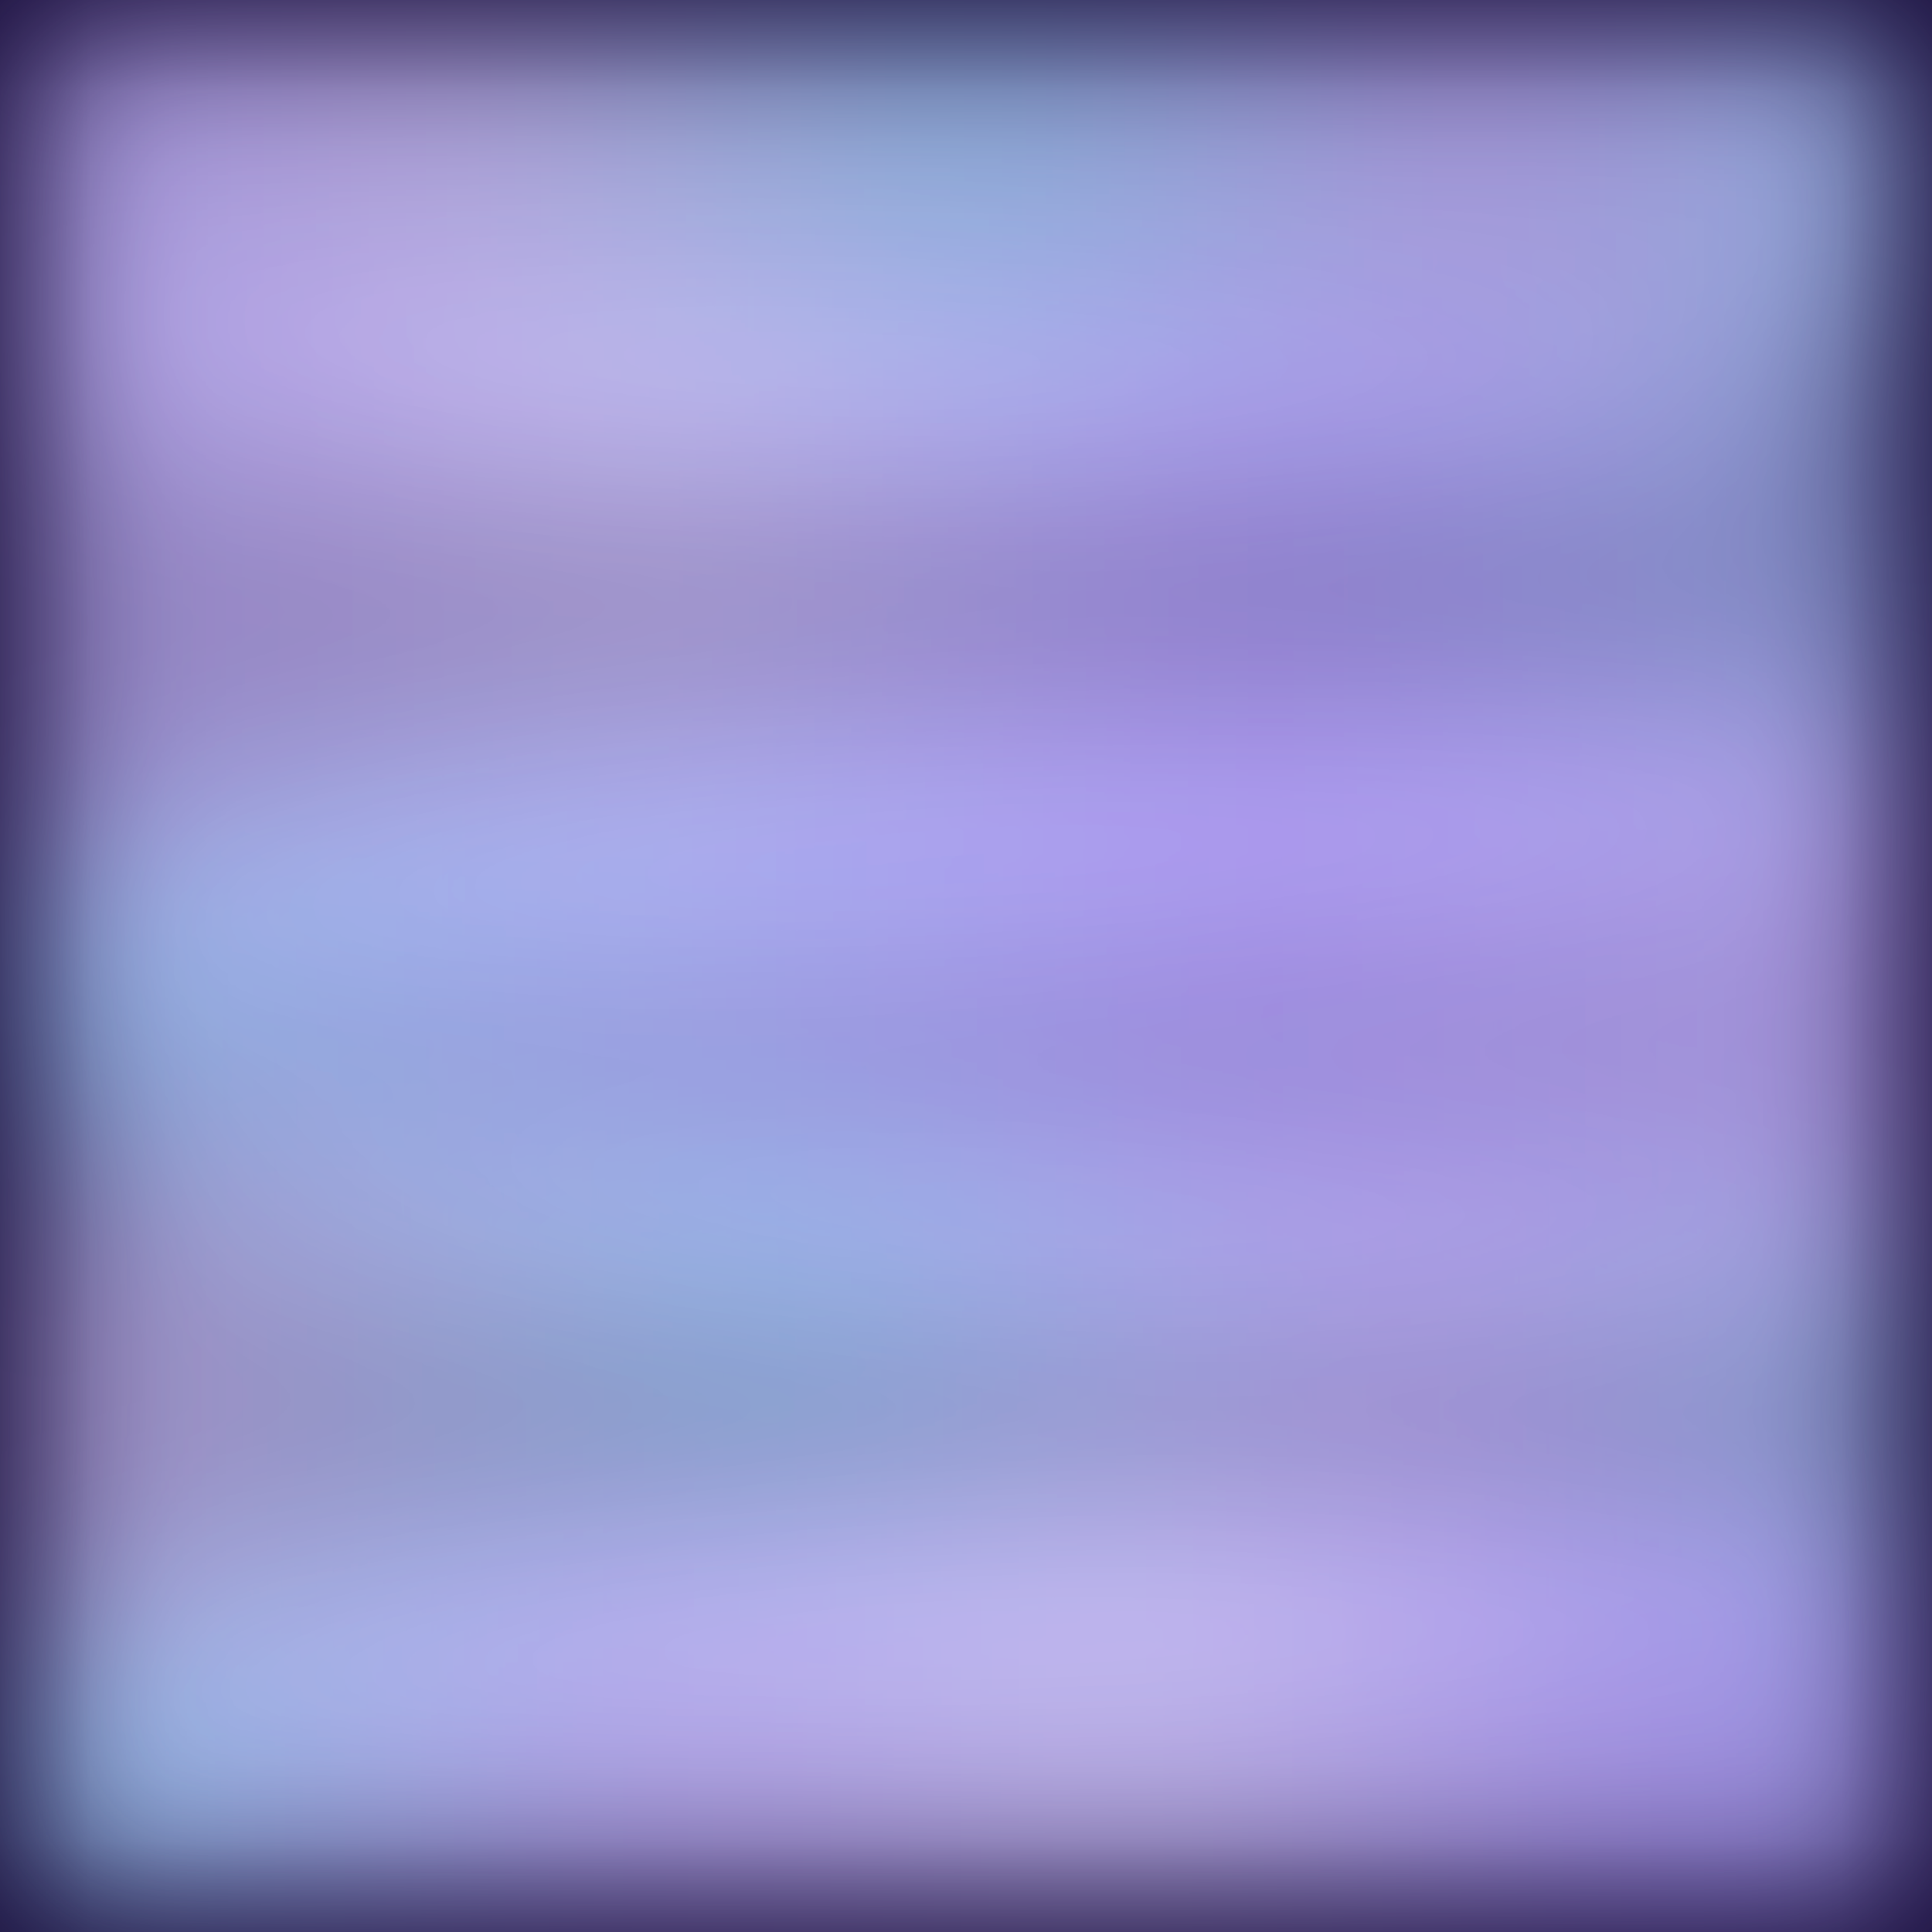
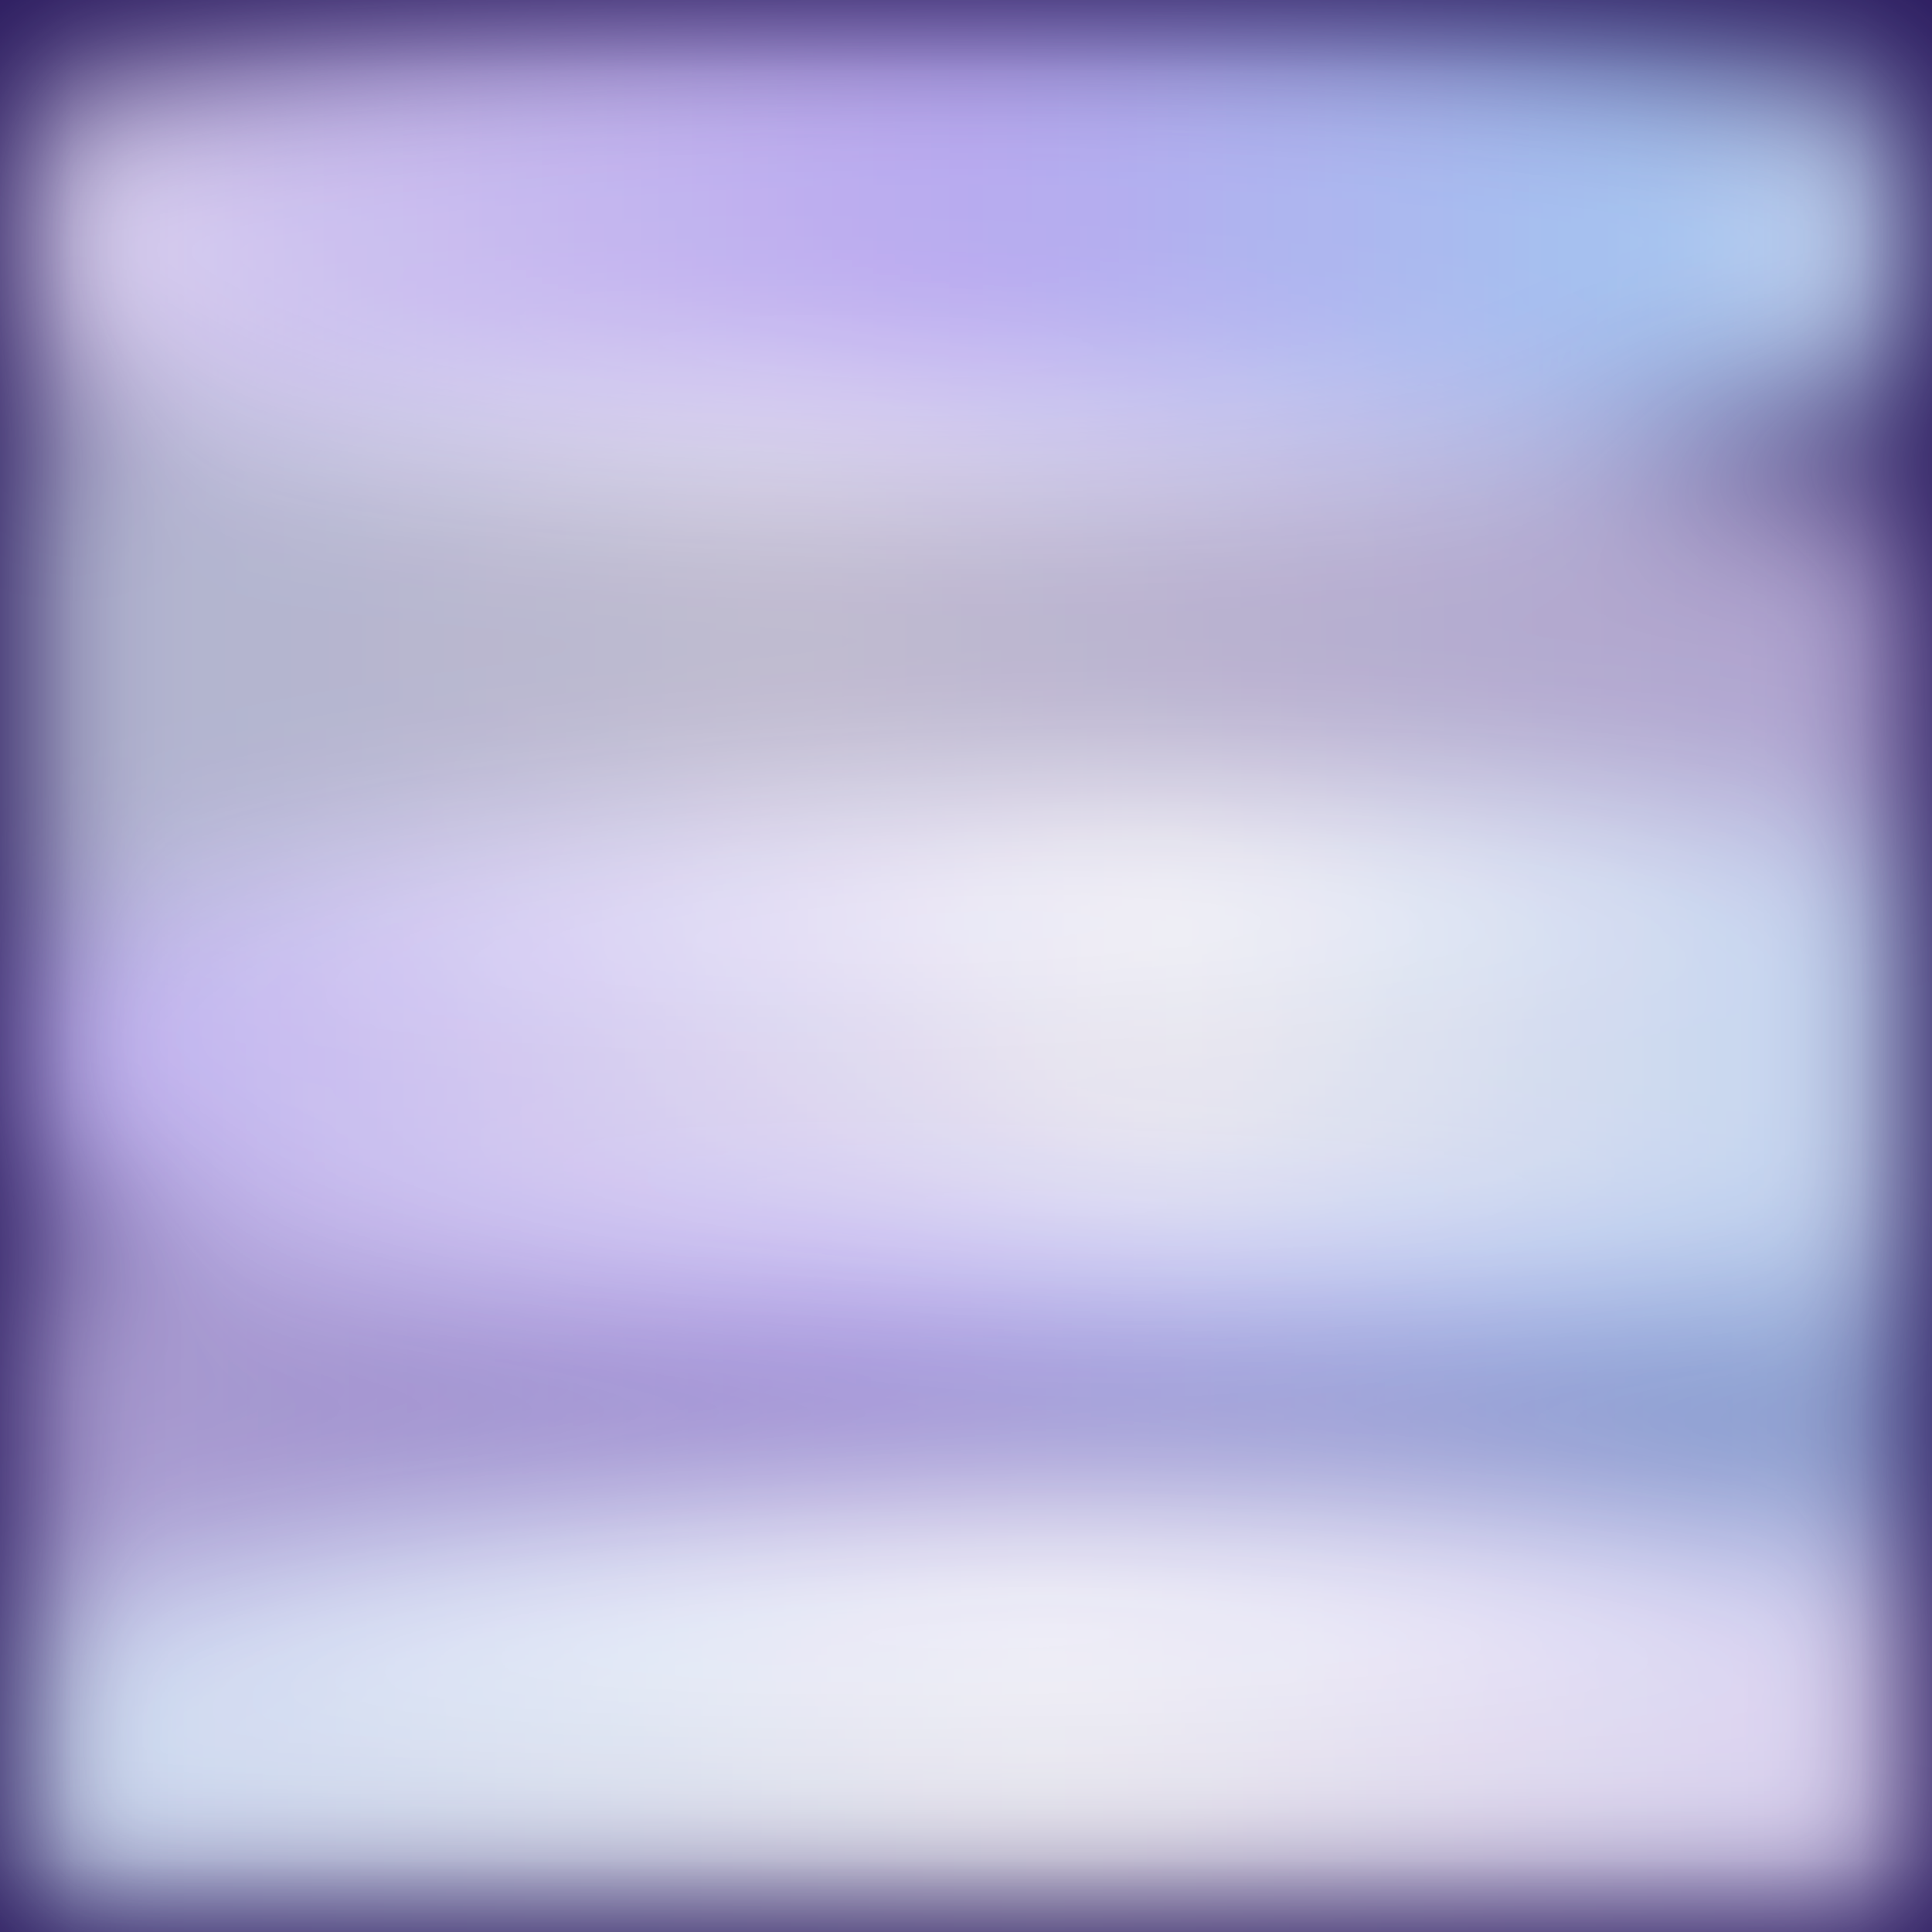
<svg xmlns="http://www.w3.org/2000/svg" width="200" height="200" viewBox="0 0 200 200">
  <defs>
    <linearGradient id="g1" x1="0%" y1="0%" x2="100%" y2="0%">
-       <stop offset="0%" style="stop-color:#b8a5ff;stop-opacity:1" />
-       <stop offset="30%" style="stop-color:#d4c8ff;stop-opacity:1" />
-       <stop offset="50%" style="stop-color:#a8d4ff;stop-opacity:1" />
-       <stop offset="70%" style="stop-color:#c8b8ff;stop-opacity:1" />
-       <stop offset="100%" style="stop-color:#96e0ff;stop-opacity:1" />
+       <stop offset="0%" style="stop-color:#ffffff;stop-opacity:1" />
+       <stop offset="20%" style="stop-color:#e0d4ff;stop-opacity:1" />
+       <stop offset="50%" style="stop-color:#c8b8ff;stop-opacity:1" />
+       <stop offset="80%" style="stop-color:#b0d4ff;stop-opacity:1" />
+       <stop offset="100%" style="stop-color:#ffffff;stop-opacity:1" />
    </linearGradient>
    <linearGradient id="g2" x1="0%" y1="0%" x2="100%" y2="0%">
-       <stop offset="0%" style="stop-color:#96e0ff;stop-opacity:1" />
-       <stop offset="30%" style="stop-color:#c8b8ff;stop-opacity:1" />
-       <stop offset="50%" style="stop-color:#d4c8ff;stop-opacity:1" />
-       <stop offset="70%" style="stop-color:#b8a5ff;stop-opacity:1" />
-       <stop offset="100%" style="stop-color:#a8d4ff;stop-opacity:1" />
+       <stop offset="0%" style="stop-color:#d4e8ff;stop-opacity:1" />
+       <stop offset="50%" style="stop-color:#ffffff;stop-opacity:1" />
+       <stop offset="100%" style="stop-color:#e0d4ff;stop-opacity:1" />
    </linearGradient>
    <linearGradient id="g3" x1="0%" y1="0%" x2="100%" y2="0%">
-       <stop offset="0%" style="stop-color:#a8d4ff;stop-opacity:1" />
-       <stop offset="50%" style="stop-color:#b8a5ff;stop-opacity:1" />
-       <stop offset="100%" style="stop-color:#d4c8ff;stop-opacity:1" />
+       <stop offset="0%" style="stop-color:#c8b8ff;stop-opacity:1" />
+       <stop offset="50%" style="stop-color:#ffffff;stop-opacity:1" />
+       <stop offset="100%" style="stop-color:#b0d4ff;stop-opacity:1" />
    </linearGradient>
    <filter id="blur">
-       <feGaussianBlur in="SourceGraphic" stdDeviation="10" />
+       <feGaussianBlur in="SourceGraphic" stdDeviation="8" />
    </filter>
  </defs>
-   <rect width="200" height="200" fill="#1a0f3d" />
+   <rect width="200" height="200" fill="#2a1a5e" />
  <g filter="url(#blur)">
-     <ellipse cx="100" cy="20" rx="130" ry="30" fill="url(#g1)" opacity="0.8" />
-     <ellipse cx="70" cy="65" rx="150" ry="35" fill="url(#g2)" opacity="0.7" />
-     <ellipse cx="130" cy="105" rx="140" ry="32" fill="url(#g3)" opacity="0.8" />
-     <ellipse cx="80" cy="150" rx="160" ry="30" fill="url(#g1)" opacity="0.7" />
-     <ellipse cx="120" cy="190" rx="140" ry="35" fill="url(#g2)" opacity="0.8" />
+     <ellipse cx="100" cy="25" rx="120" ry="25" fill="url(#g1)" opacity="0.9" />
+     <ellipse cx="80" cy="70" rx="140" ry="30" fill="url(#g2)" opacity="0.7" />
+     <ellipse cx="120" cy="110" rx="130" ry="28" fill="url(#g3)" opacity="0.9" />
+     <ellipse cx="90" cy="150" rx="150" ry="25" fill="url(#g1)" opacity="0.7" />
+     <ellipse cx="110" cy="185" rx="130" ry="30" fill="url(#g2)" opacity="0.9" />
  </g>
</svg>
